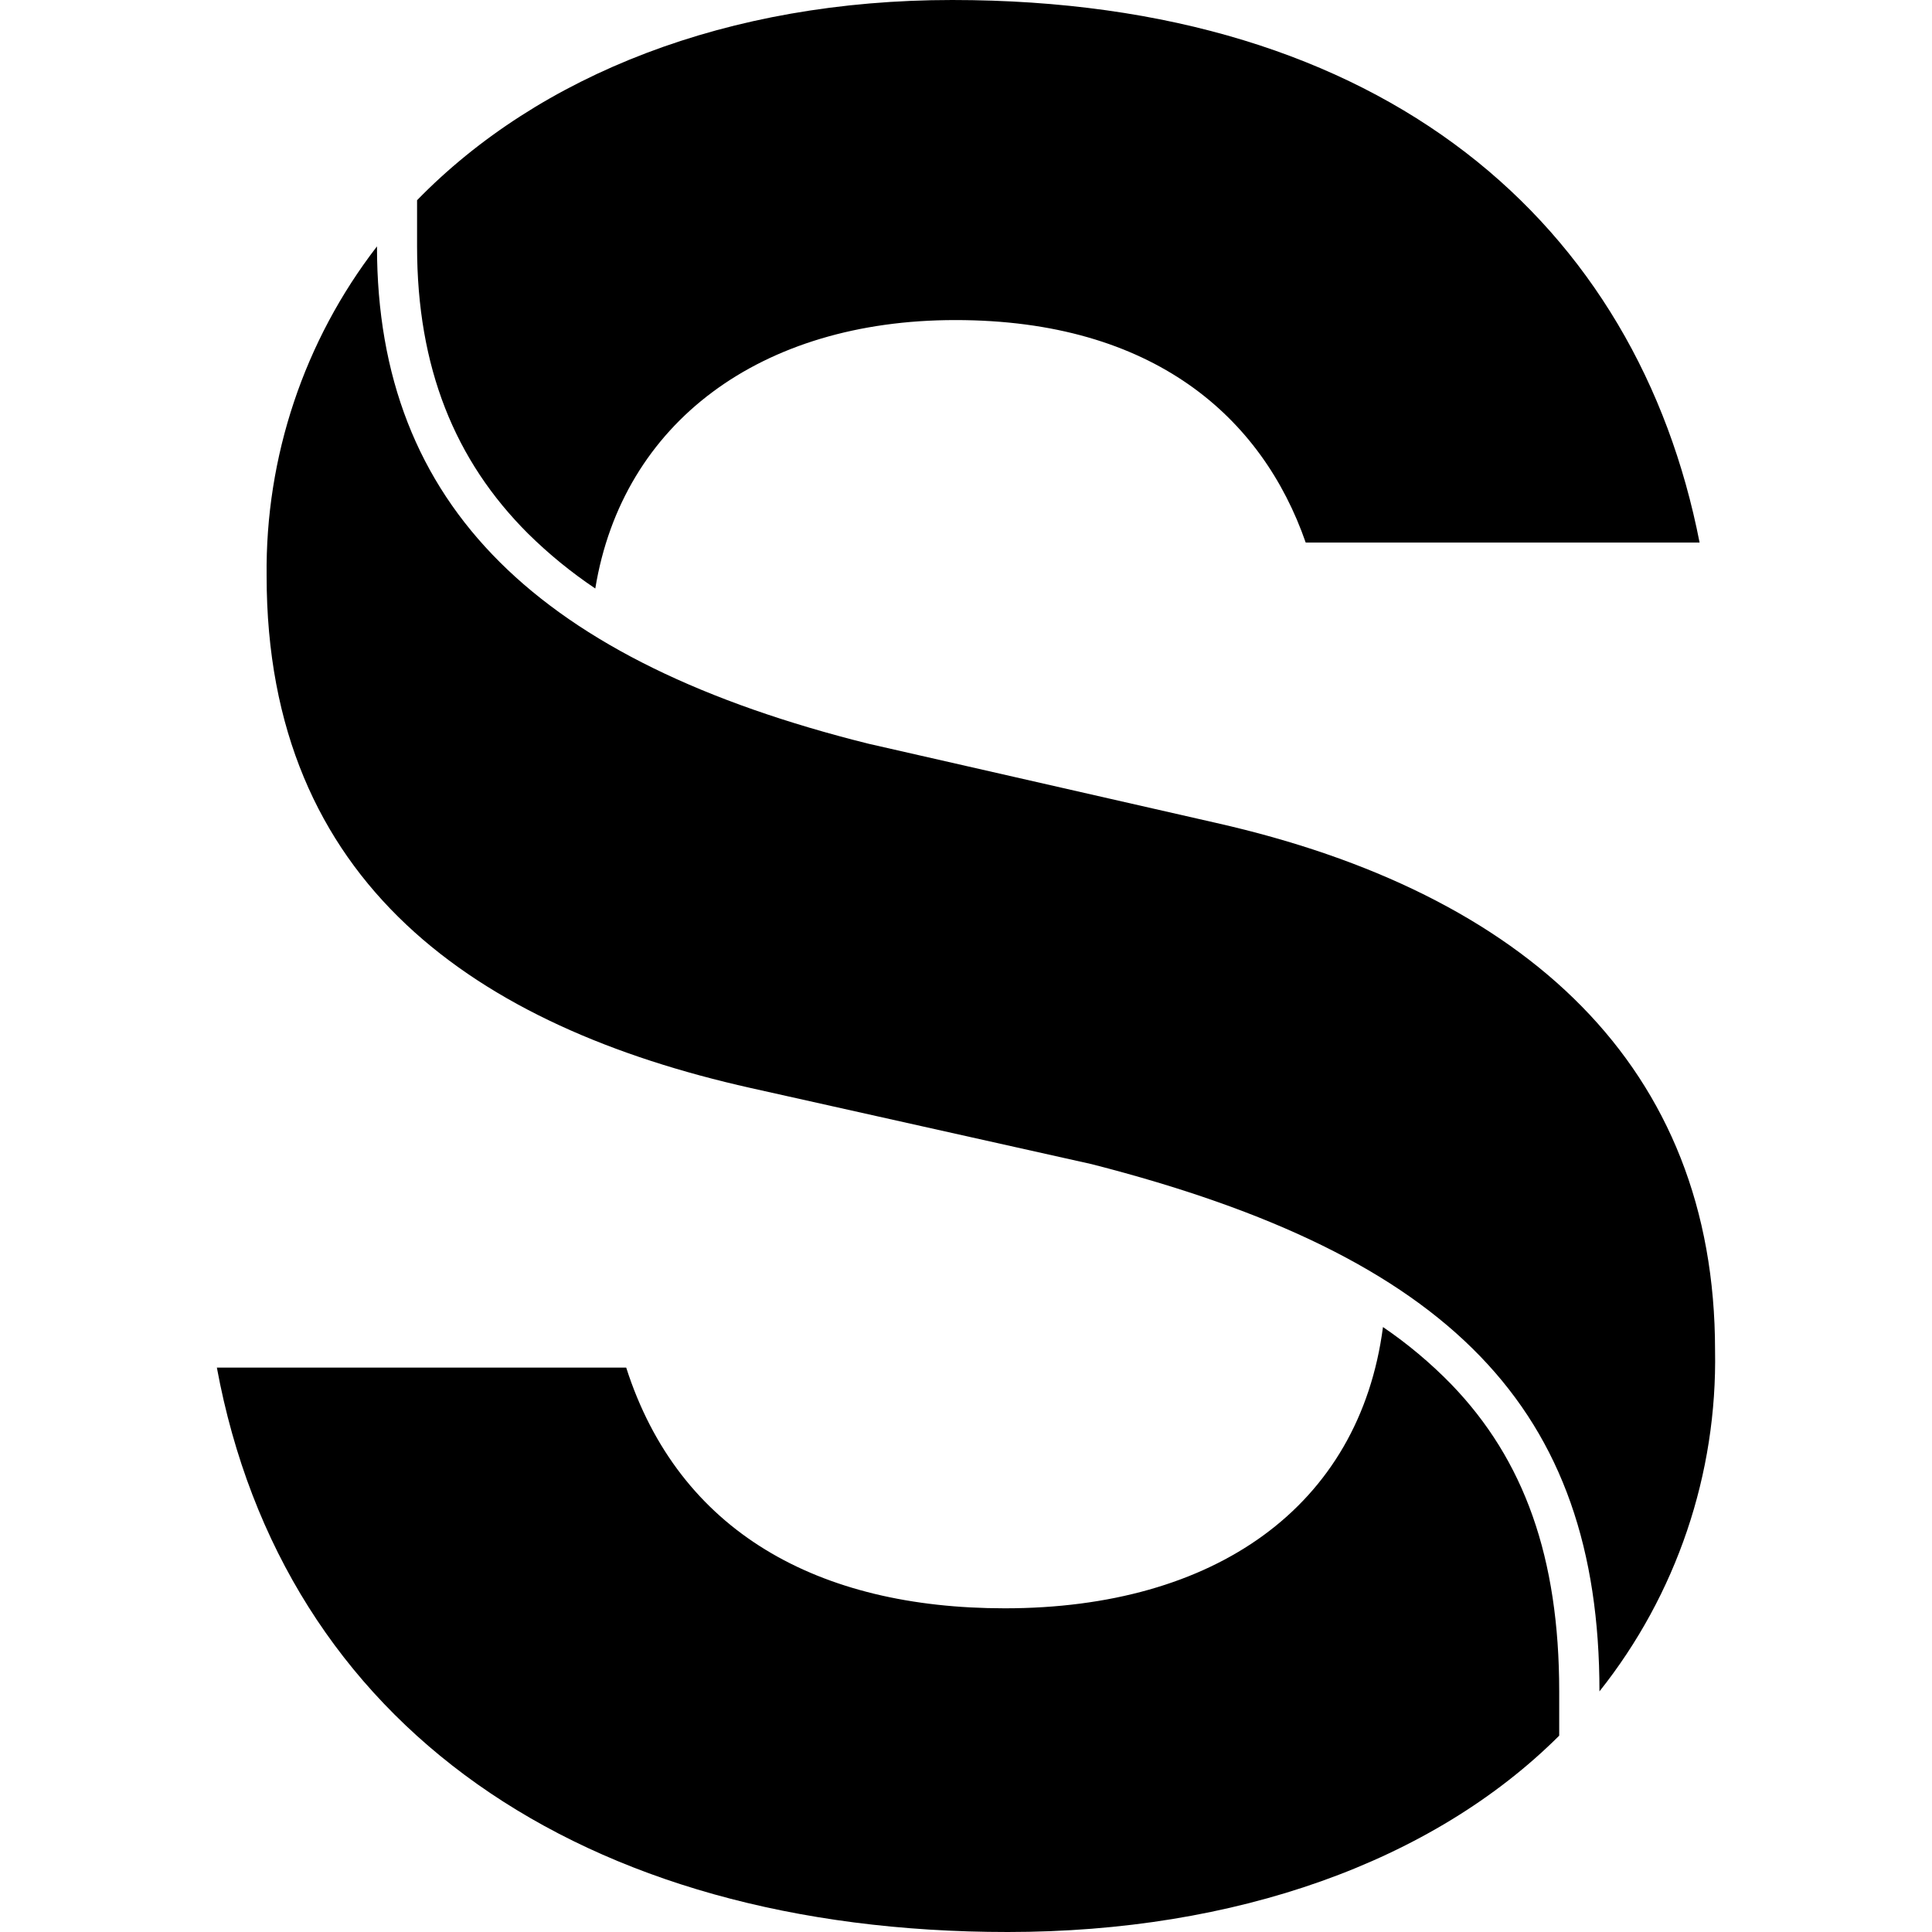
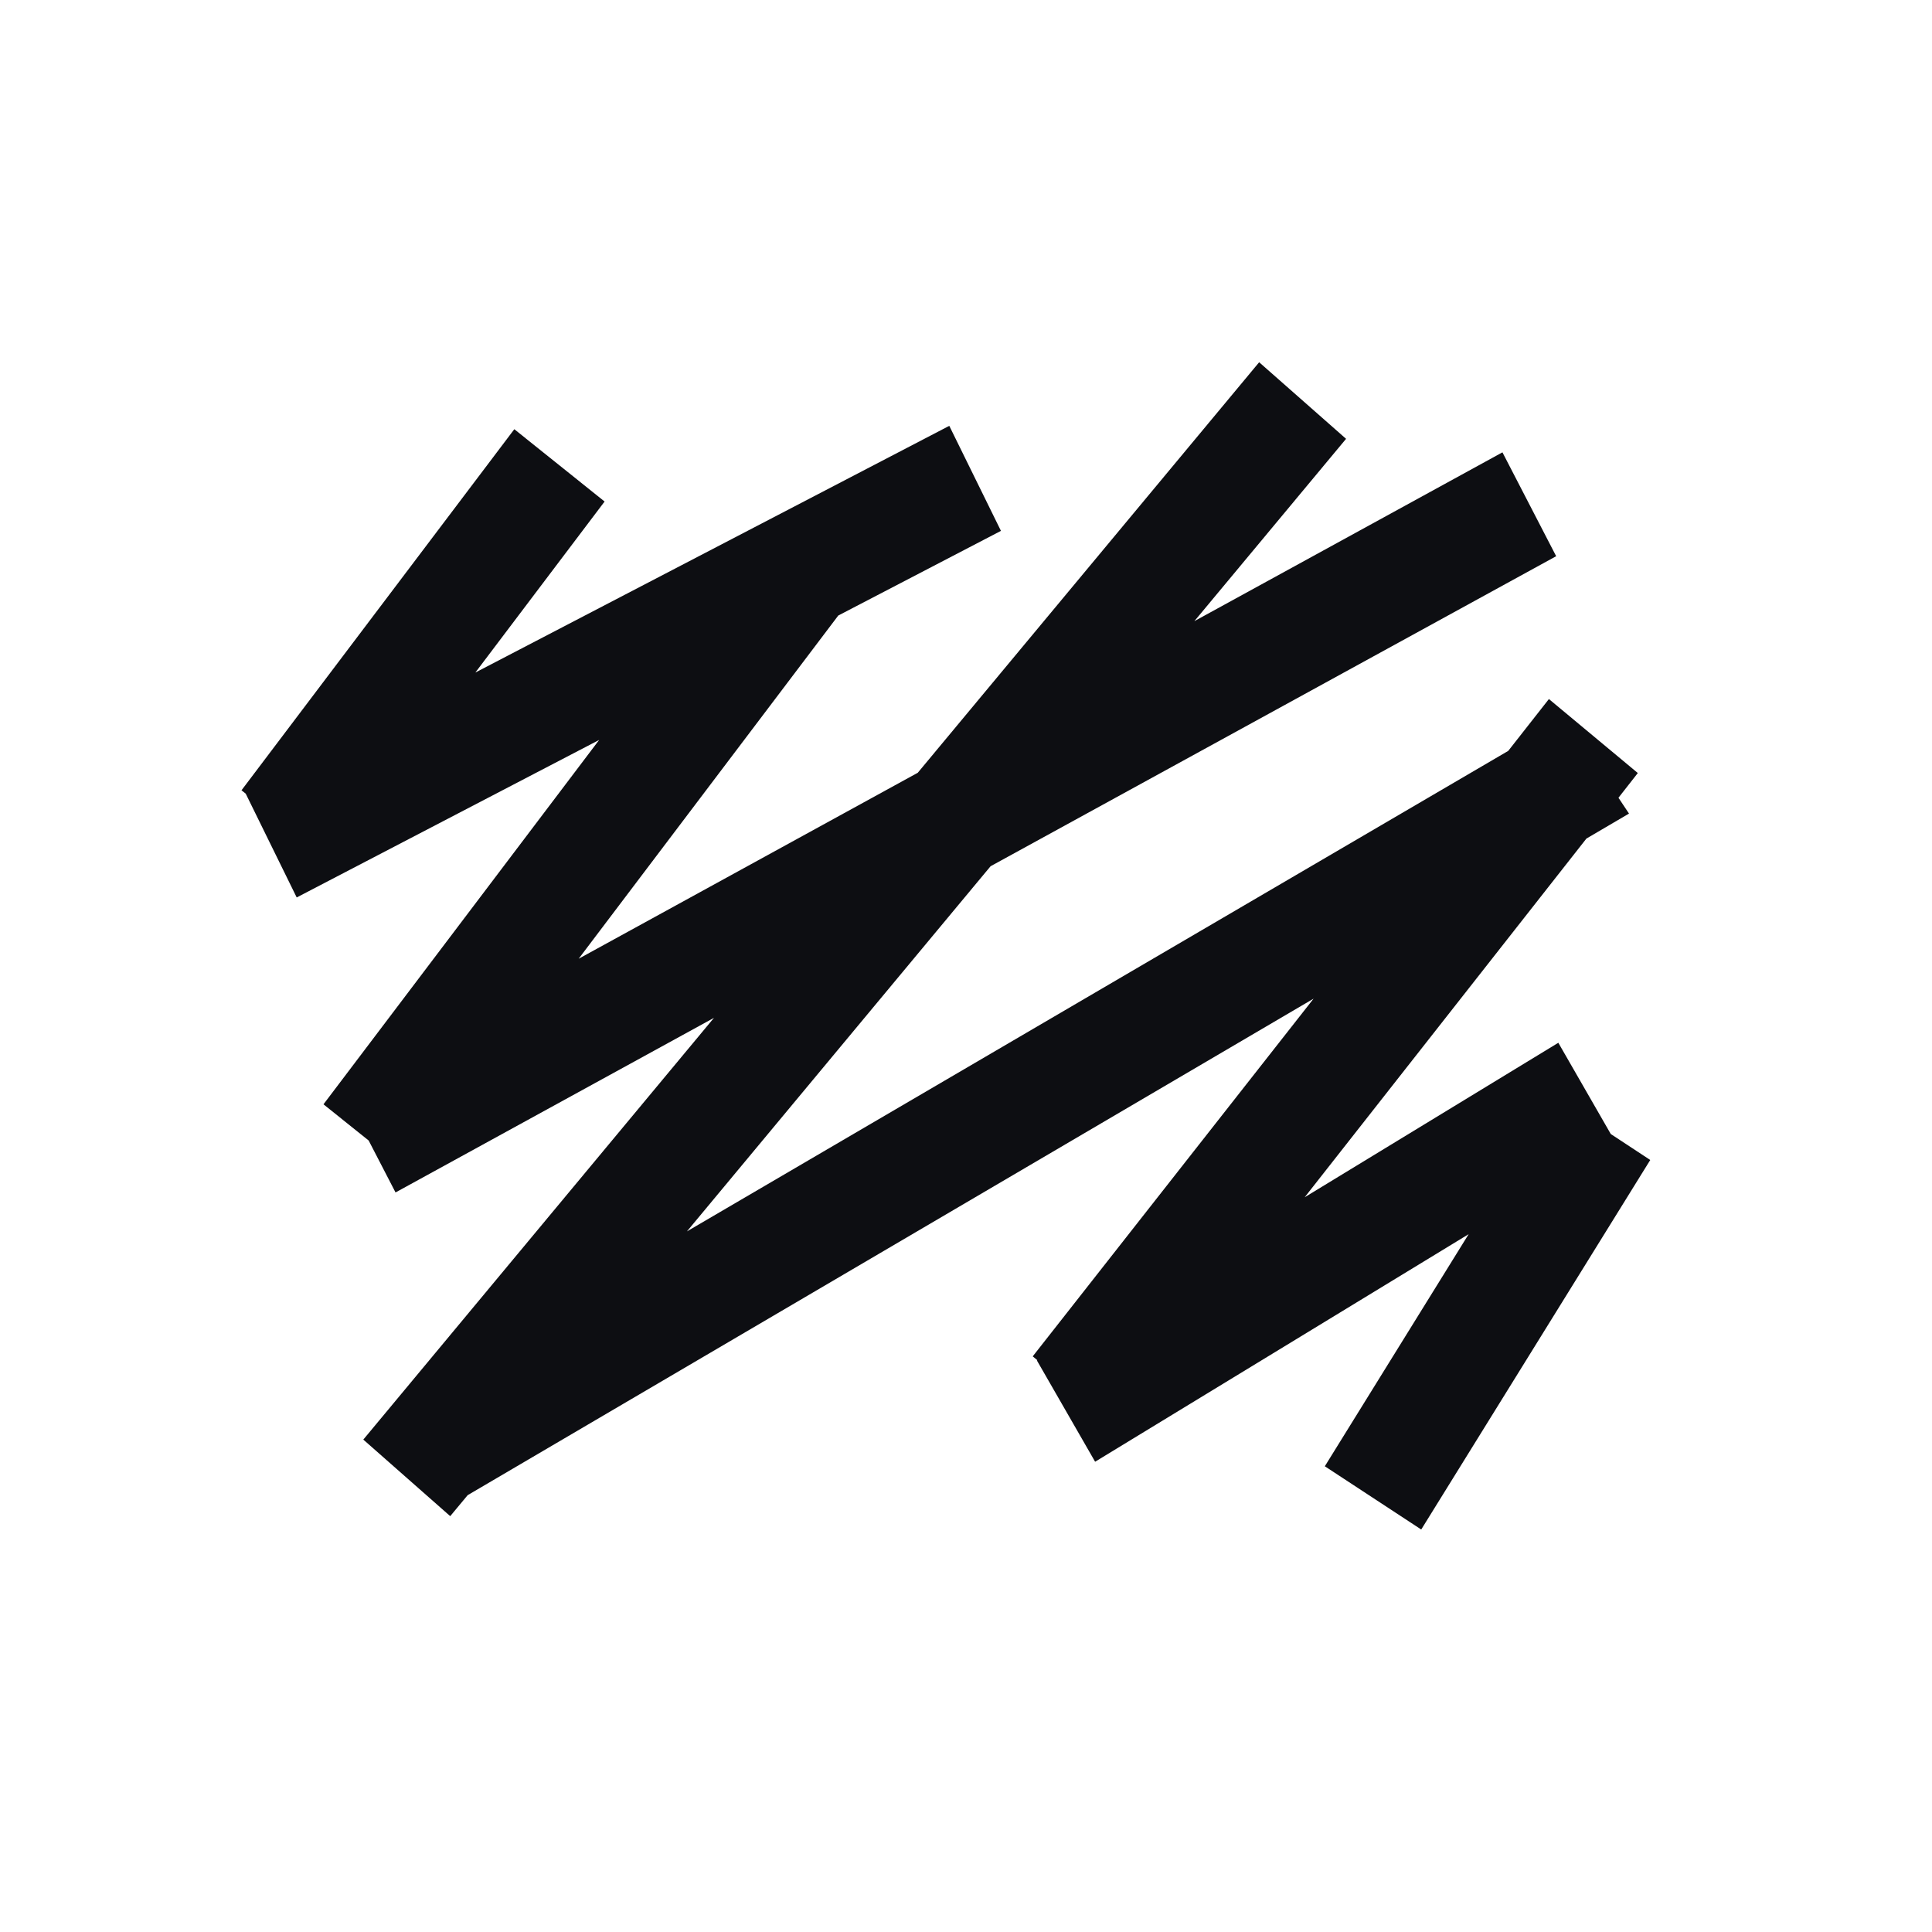
- <svg xmlns="http://www.w3.org/2000/svg" role="img" viewBox="0 0 24 24">
-   <path d="M7.394 7.31a5.745 5.745 0 0 1-.833-.68c-.913-.91-1.38-2.067-1.38-3.568v-.575C6.699.929 9.039 0 11.828 0c5.394 0 8.515 2.8 9.285 6.74H16.22c-.54-1.554-1.89-2.764-4.352-2.764-2.422 0-4.136 1.276-4.473 3.334h-.002ZM4.683 3.062c0 3.236 2.034 5.162 6.106 6.177l4.316.983c3.854.87 6.2 3.03 6.2 6.55a6.61 6.61 0 0 1-1.436 4.239c0-3.511-1.85-5.409-6.31-6.55l-4.236-.946c-3.393-.76-6.011-2.536-6.011-6.36a6.578 6.578 0 0 1 1.37-4.093ZM17.18 16.484c-.292 2.235-2.092 3.495-4.698 3.495-2.314 0-4.048-.946-4.703-2.99H2.694C3.518 21.44 7.224 24 12.519 24c2.828 0 5.277-.87 6.85-2.439v-.55c0-1.66-.433-2.876-1.342-3.816a5.508 5.508 0 0 0-.847-.71v-.001Z" />
+ <svg xmlns="http://www.w3.org/2000/svg" height="1em" fill="none" viewBox="0 0 192 192">
+   <path fill="#0D0E12" d="m160.077 112.697-5.212-9.068-25.206 15.352 27.996-35.644 4.233-2.484-1.047-1.573 1.923-2.457-8.835-7.353-4.043 5.153-81.62 47.752 30.177-36.29 56.208-30.81-5.34-10.322-30.615 16.775 15.075-18.118-8.637-7.61-33.928 40.797-33.698 18.48 25.799-34.106 16.166-8.414-5.134-10.438L47.24 66.836l12.844-16.995-8.972-7.186L24 78.538l.42.336 5.066 10.314 30.057-15.653-27.396 36.21 4.49 3.597 2.67 5.162 31.646-17.35-34.848 41.911 8.637 7.609 1.734-2.086 84.067-49.343-27.911 35.547.456.38-.043.027 5.786 10.066 37.123-22.616-14.295 23.067L141.24 152 164 115.278l-3.923-2.581Z" />
</svg>
